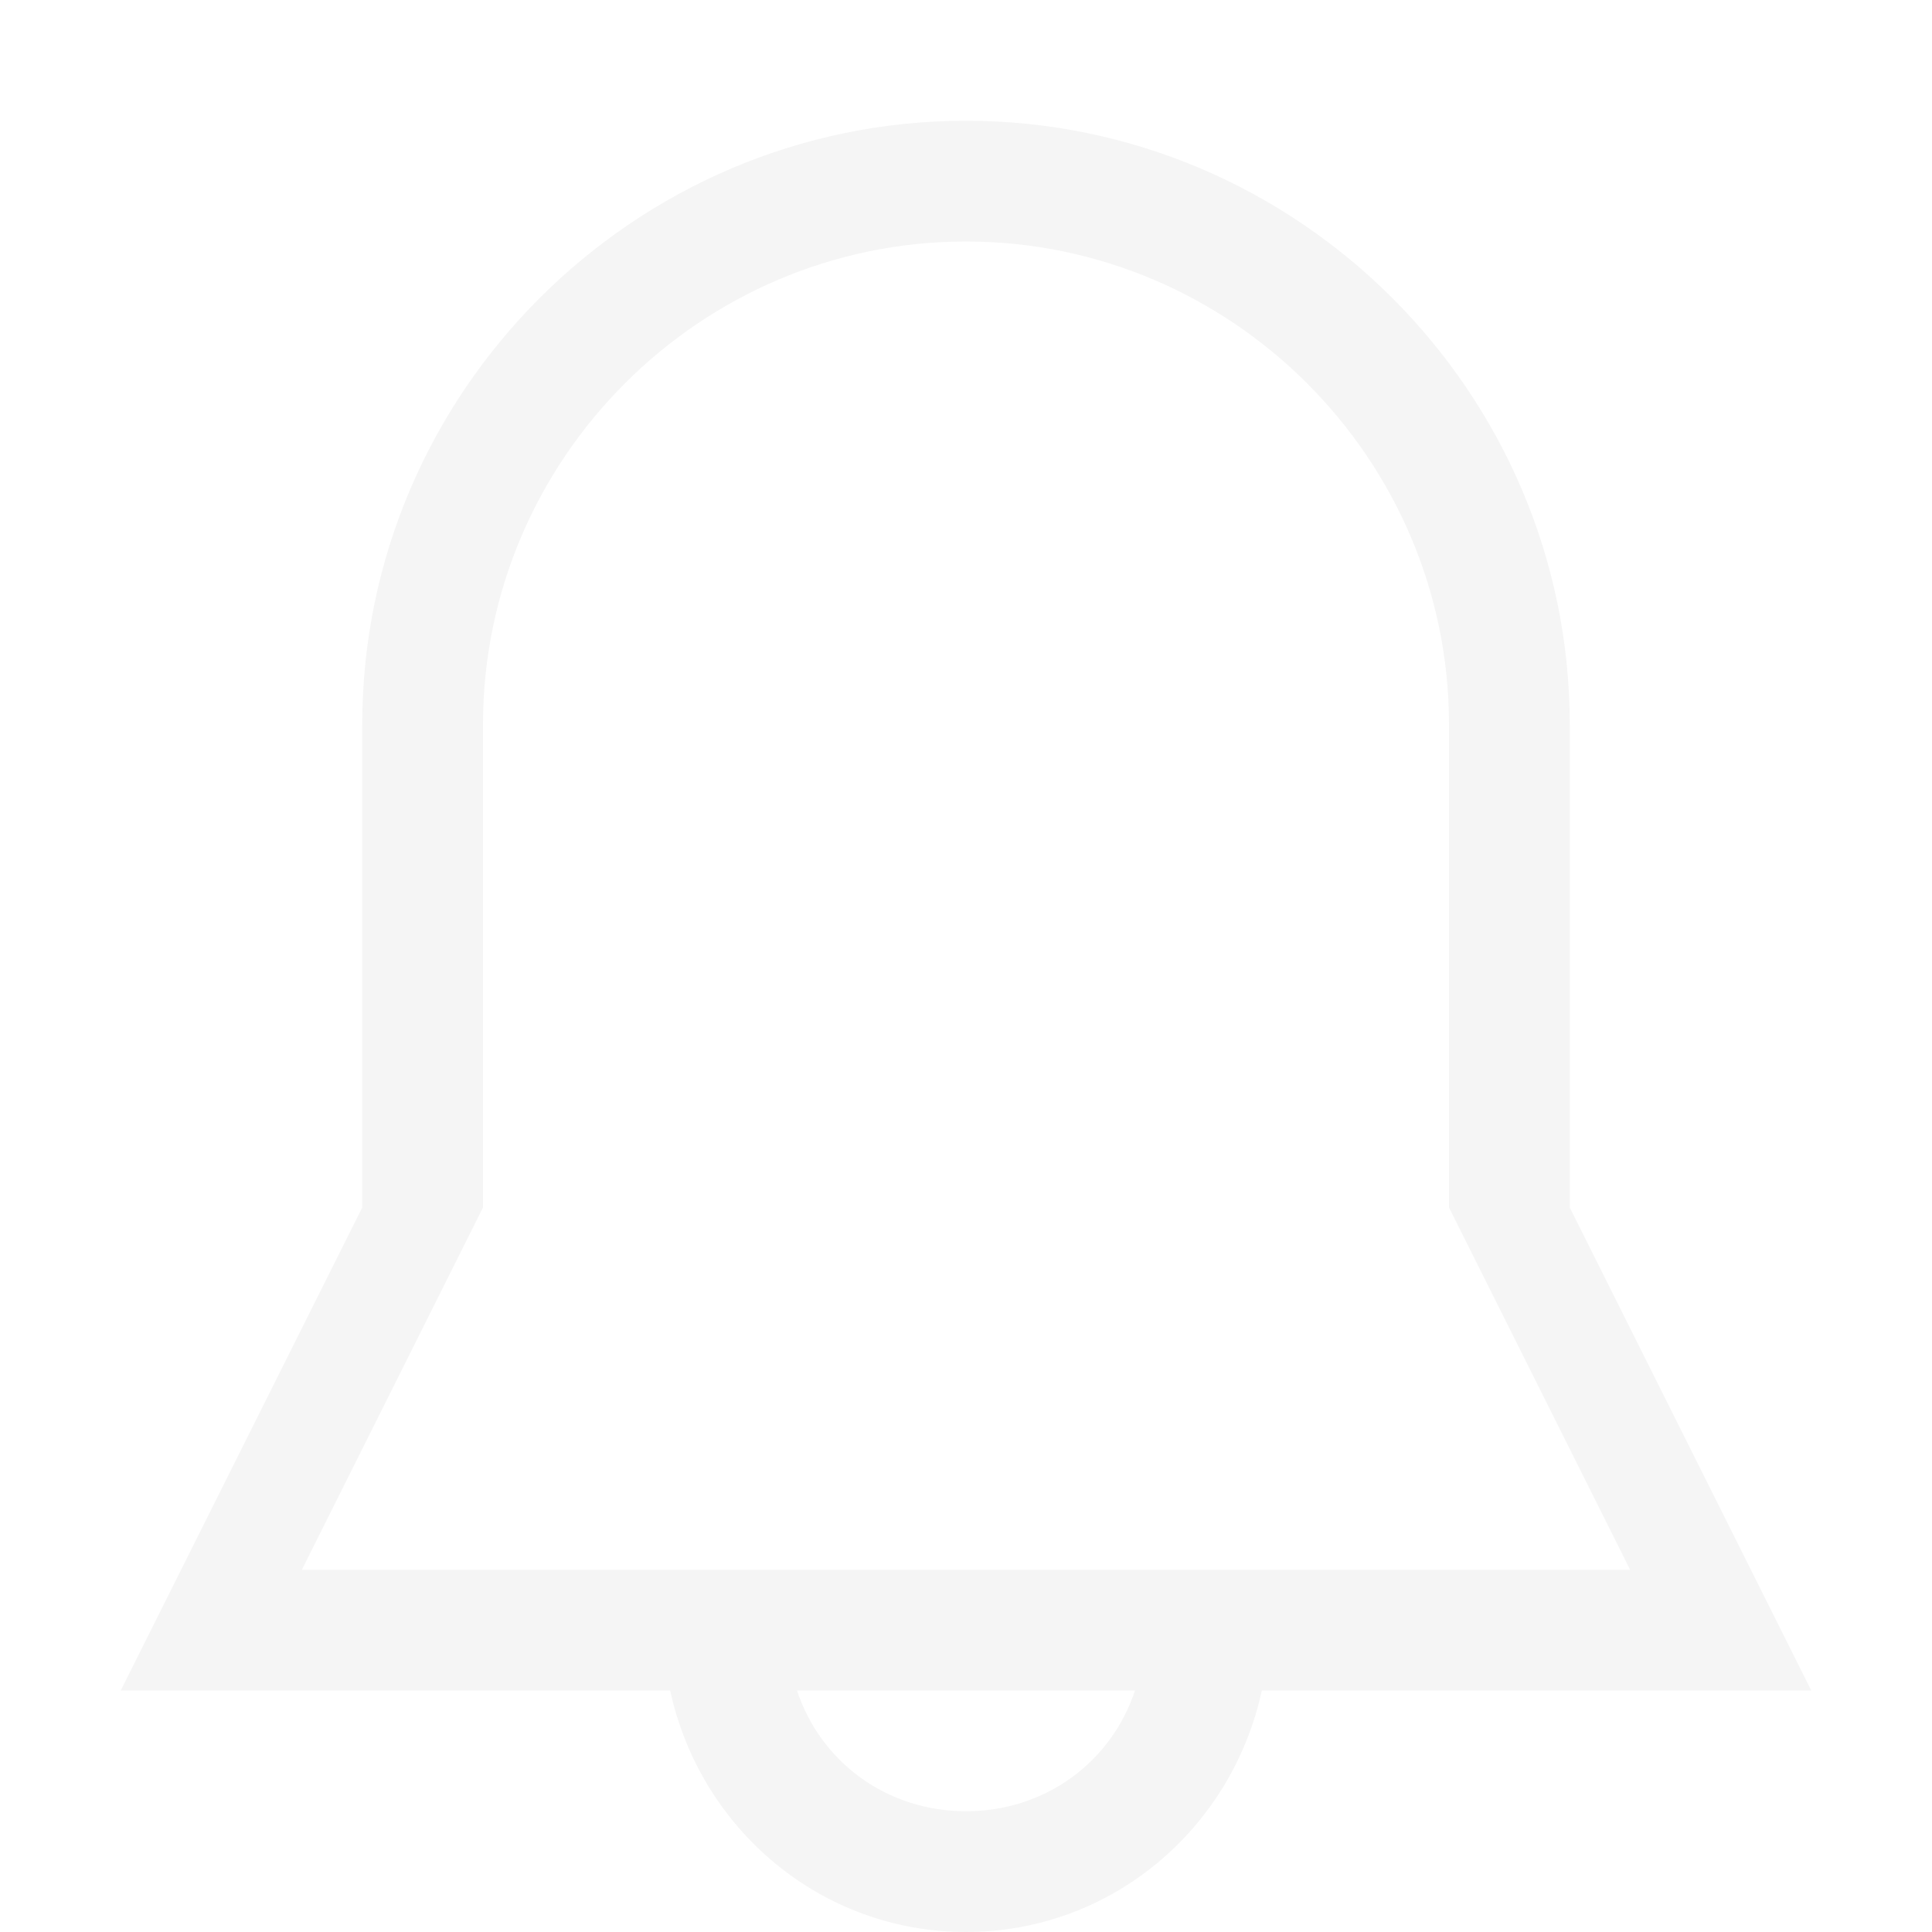
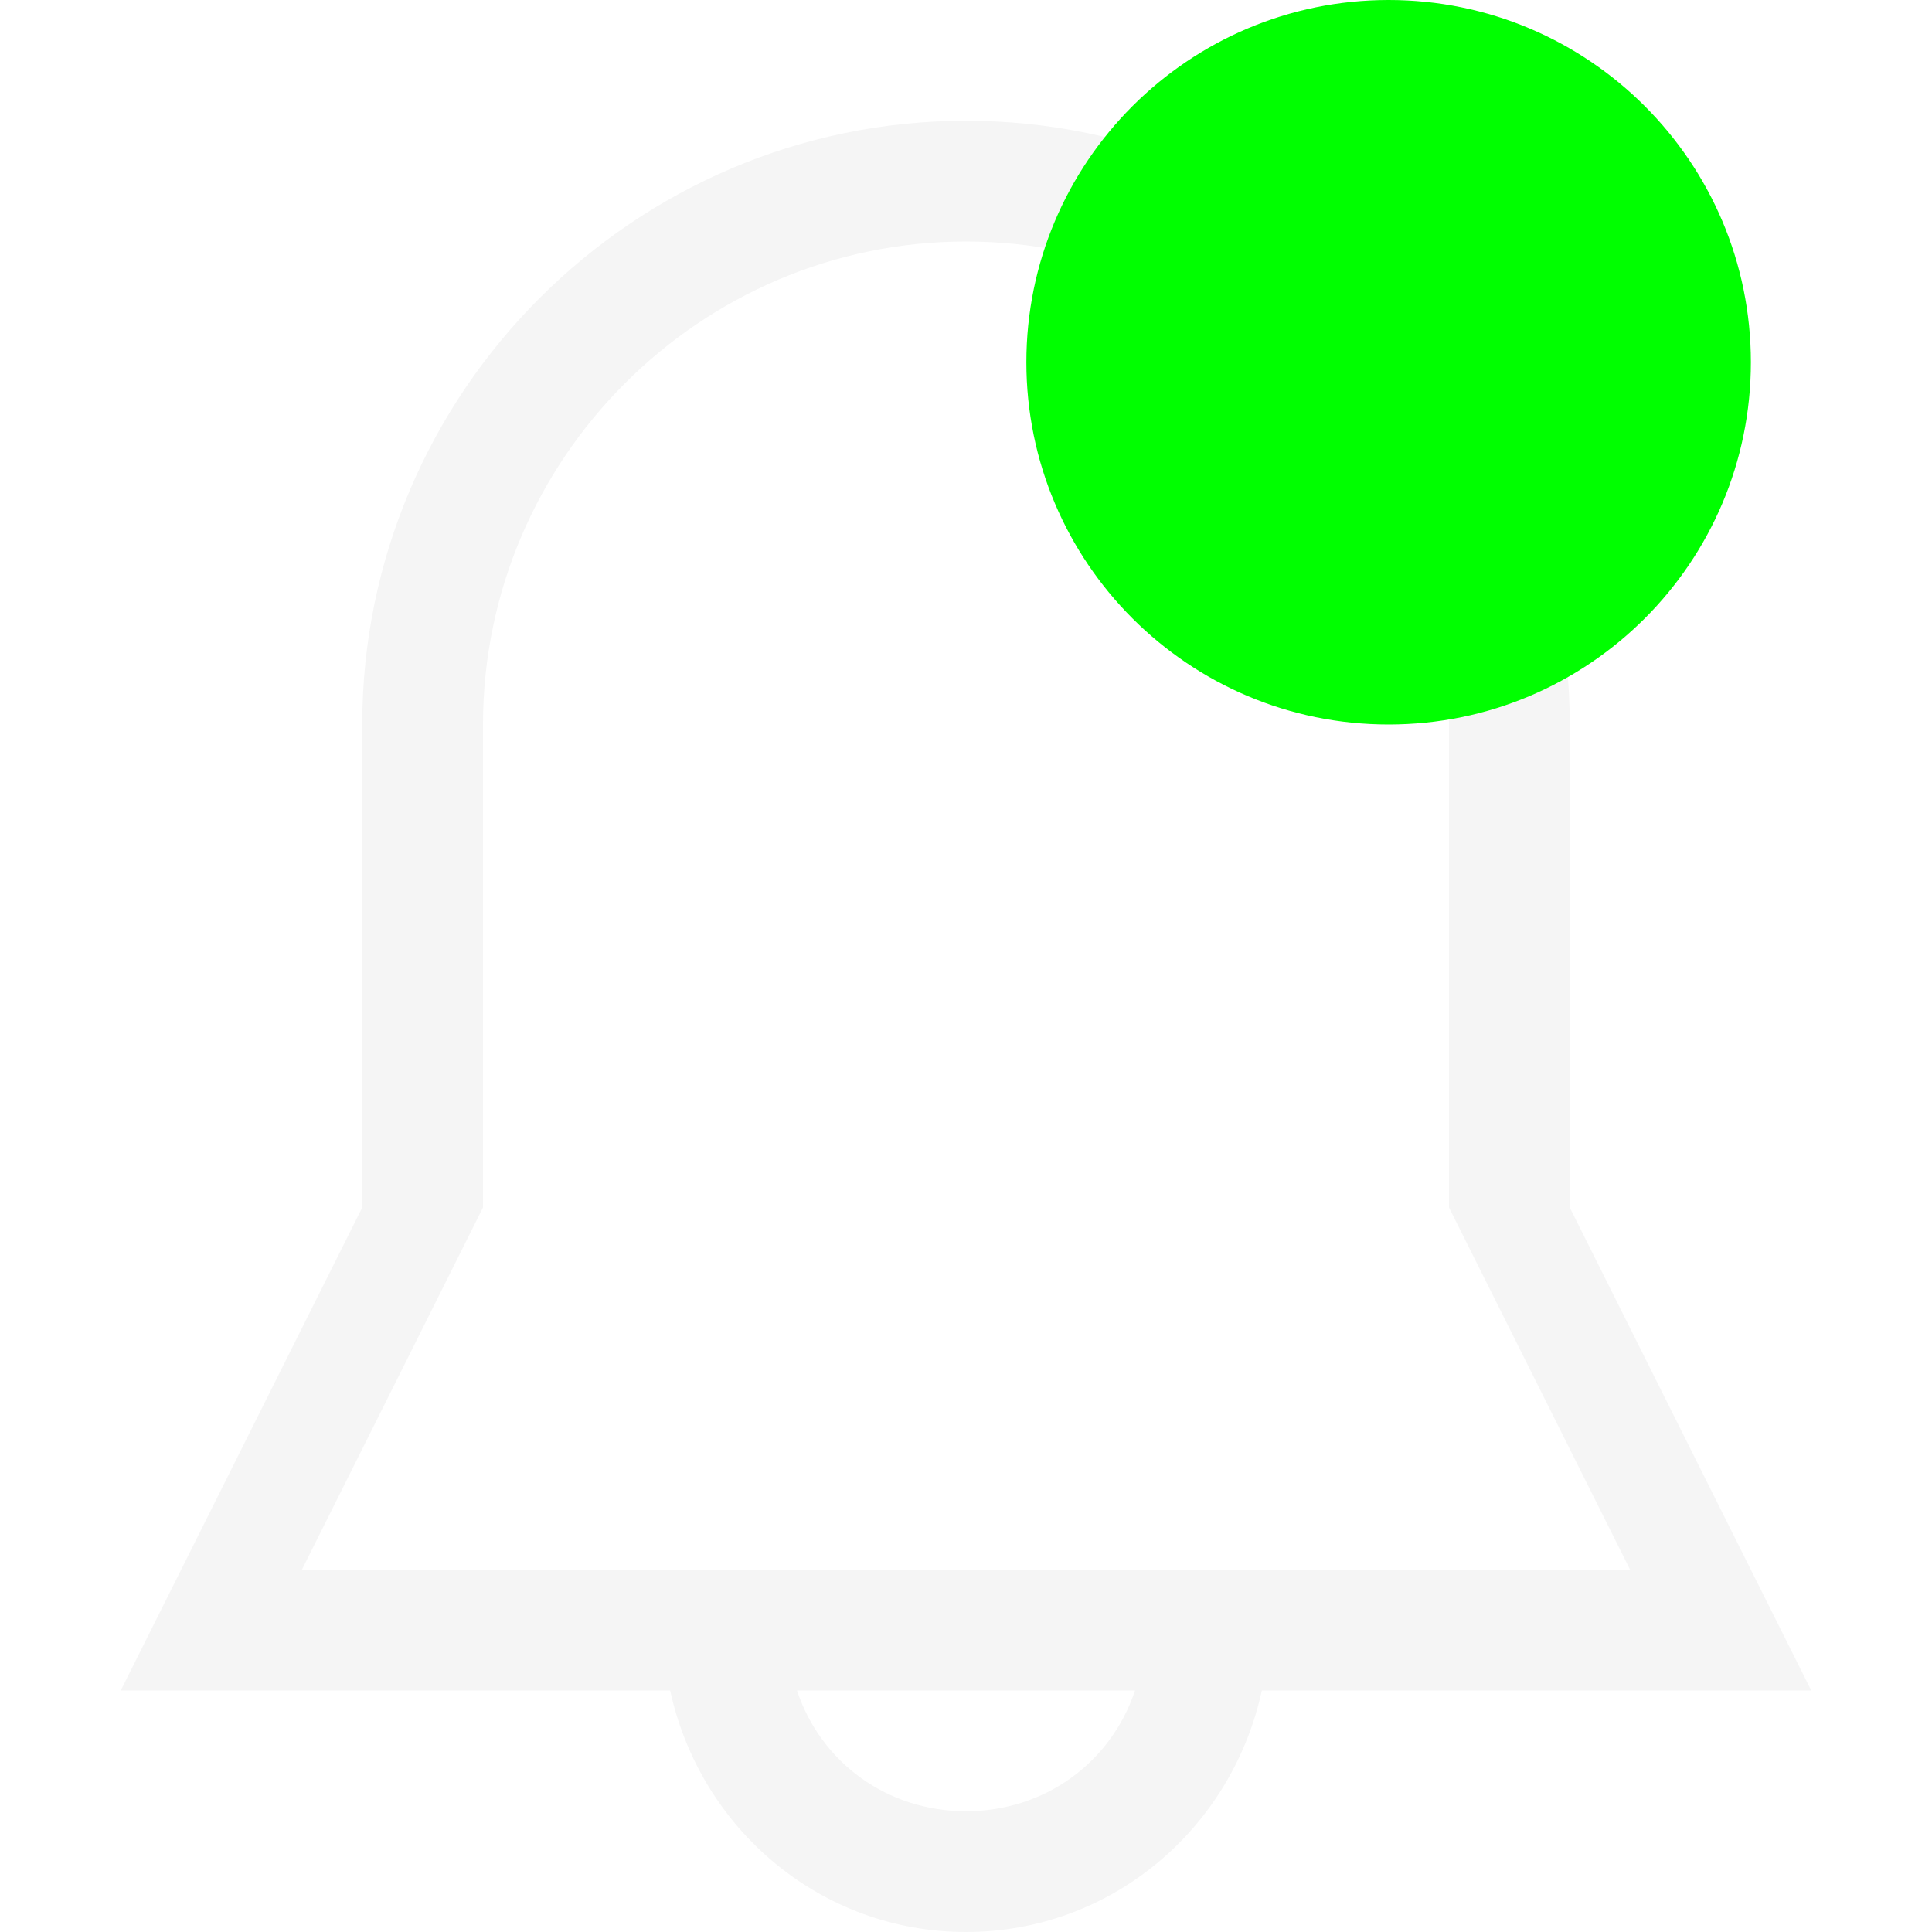
<svg xmlns="http://www.w3.org/2000/svg" version="1.1" id="Layer_1" x="0px" y="0px" viewBox="-2 -2 32 32" style="enable-background:new 0 0 32 32;" xml:space="preserve">
  <style type="text/css">
	.st0{fill:#f5f5f5;}
</style>
  <g id="_x36__6_">
    <g>
      <path class="st0" d="M24,18v-8c0-5.5-4.5-10-10-10S4,4.5,4,10v8l-4,8h9.1c0.5,2.3,2.5,4,4.9,4s4.4-1.7,4.9-4H28L24,18z M14,28    c-1.3,0-2.4-0.8-2.8-2h5.6C16.4,27.2,15.3,28,14,28z M3,24l3-6v-8c0-4.4,3.6-8,8-8s8,3.6,8,8v8l3,6H3z" />
+       <circle cx="21" cy="4" r="6" fill="lime" />
    </g>
  </g>
</svg>
